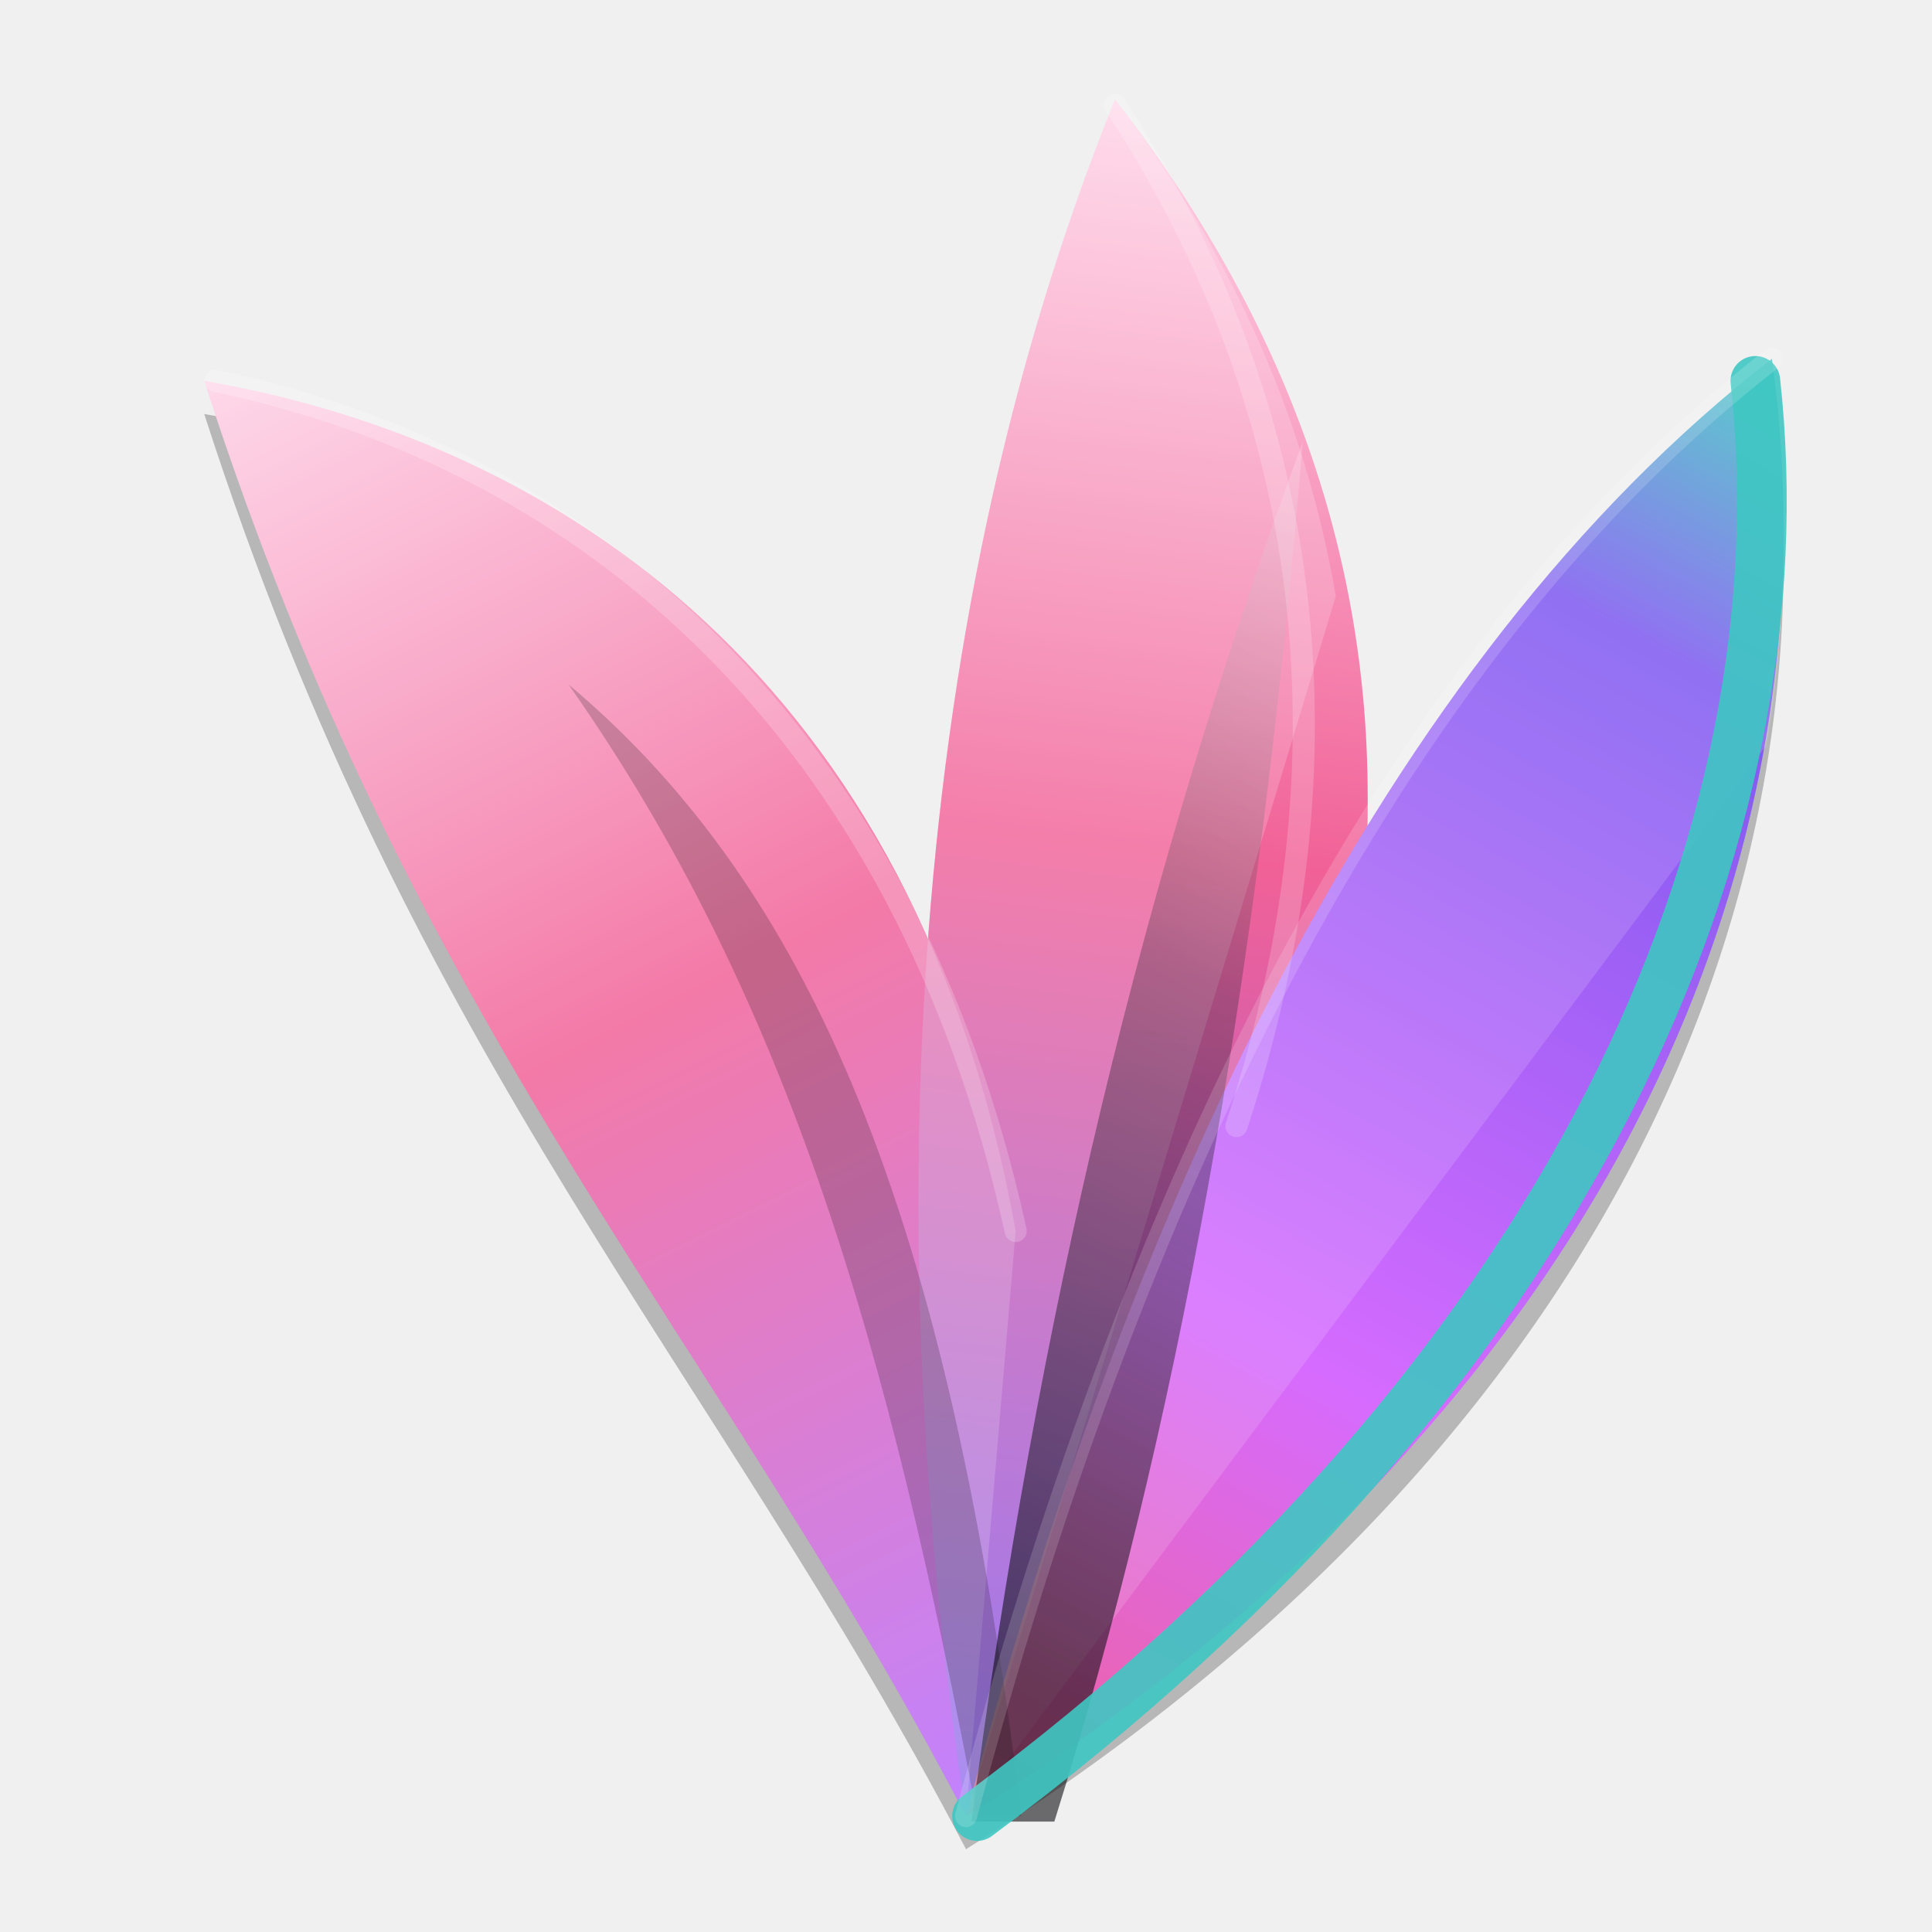
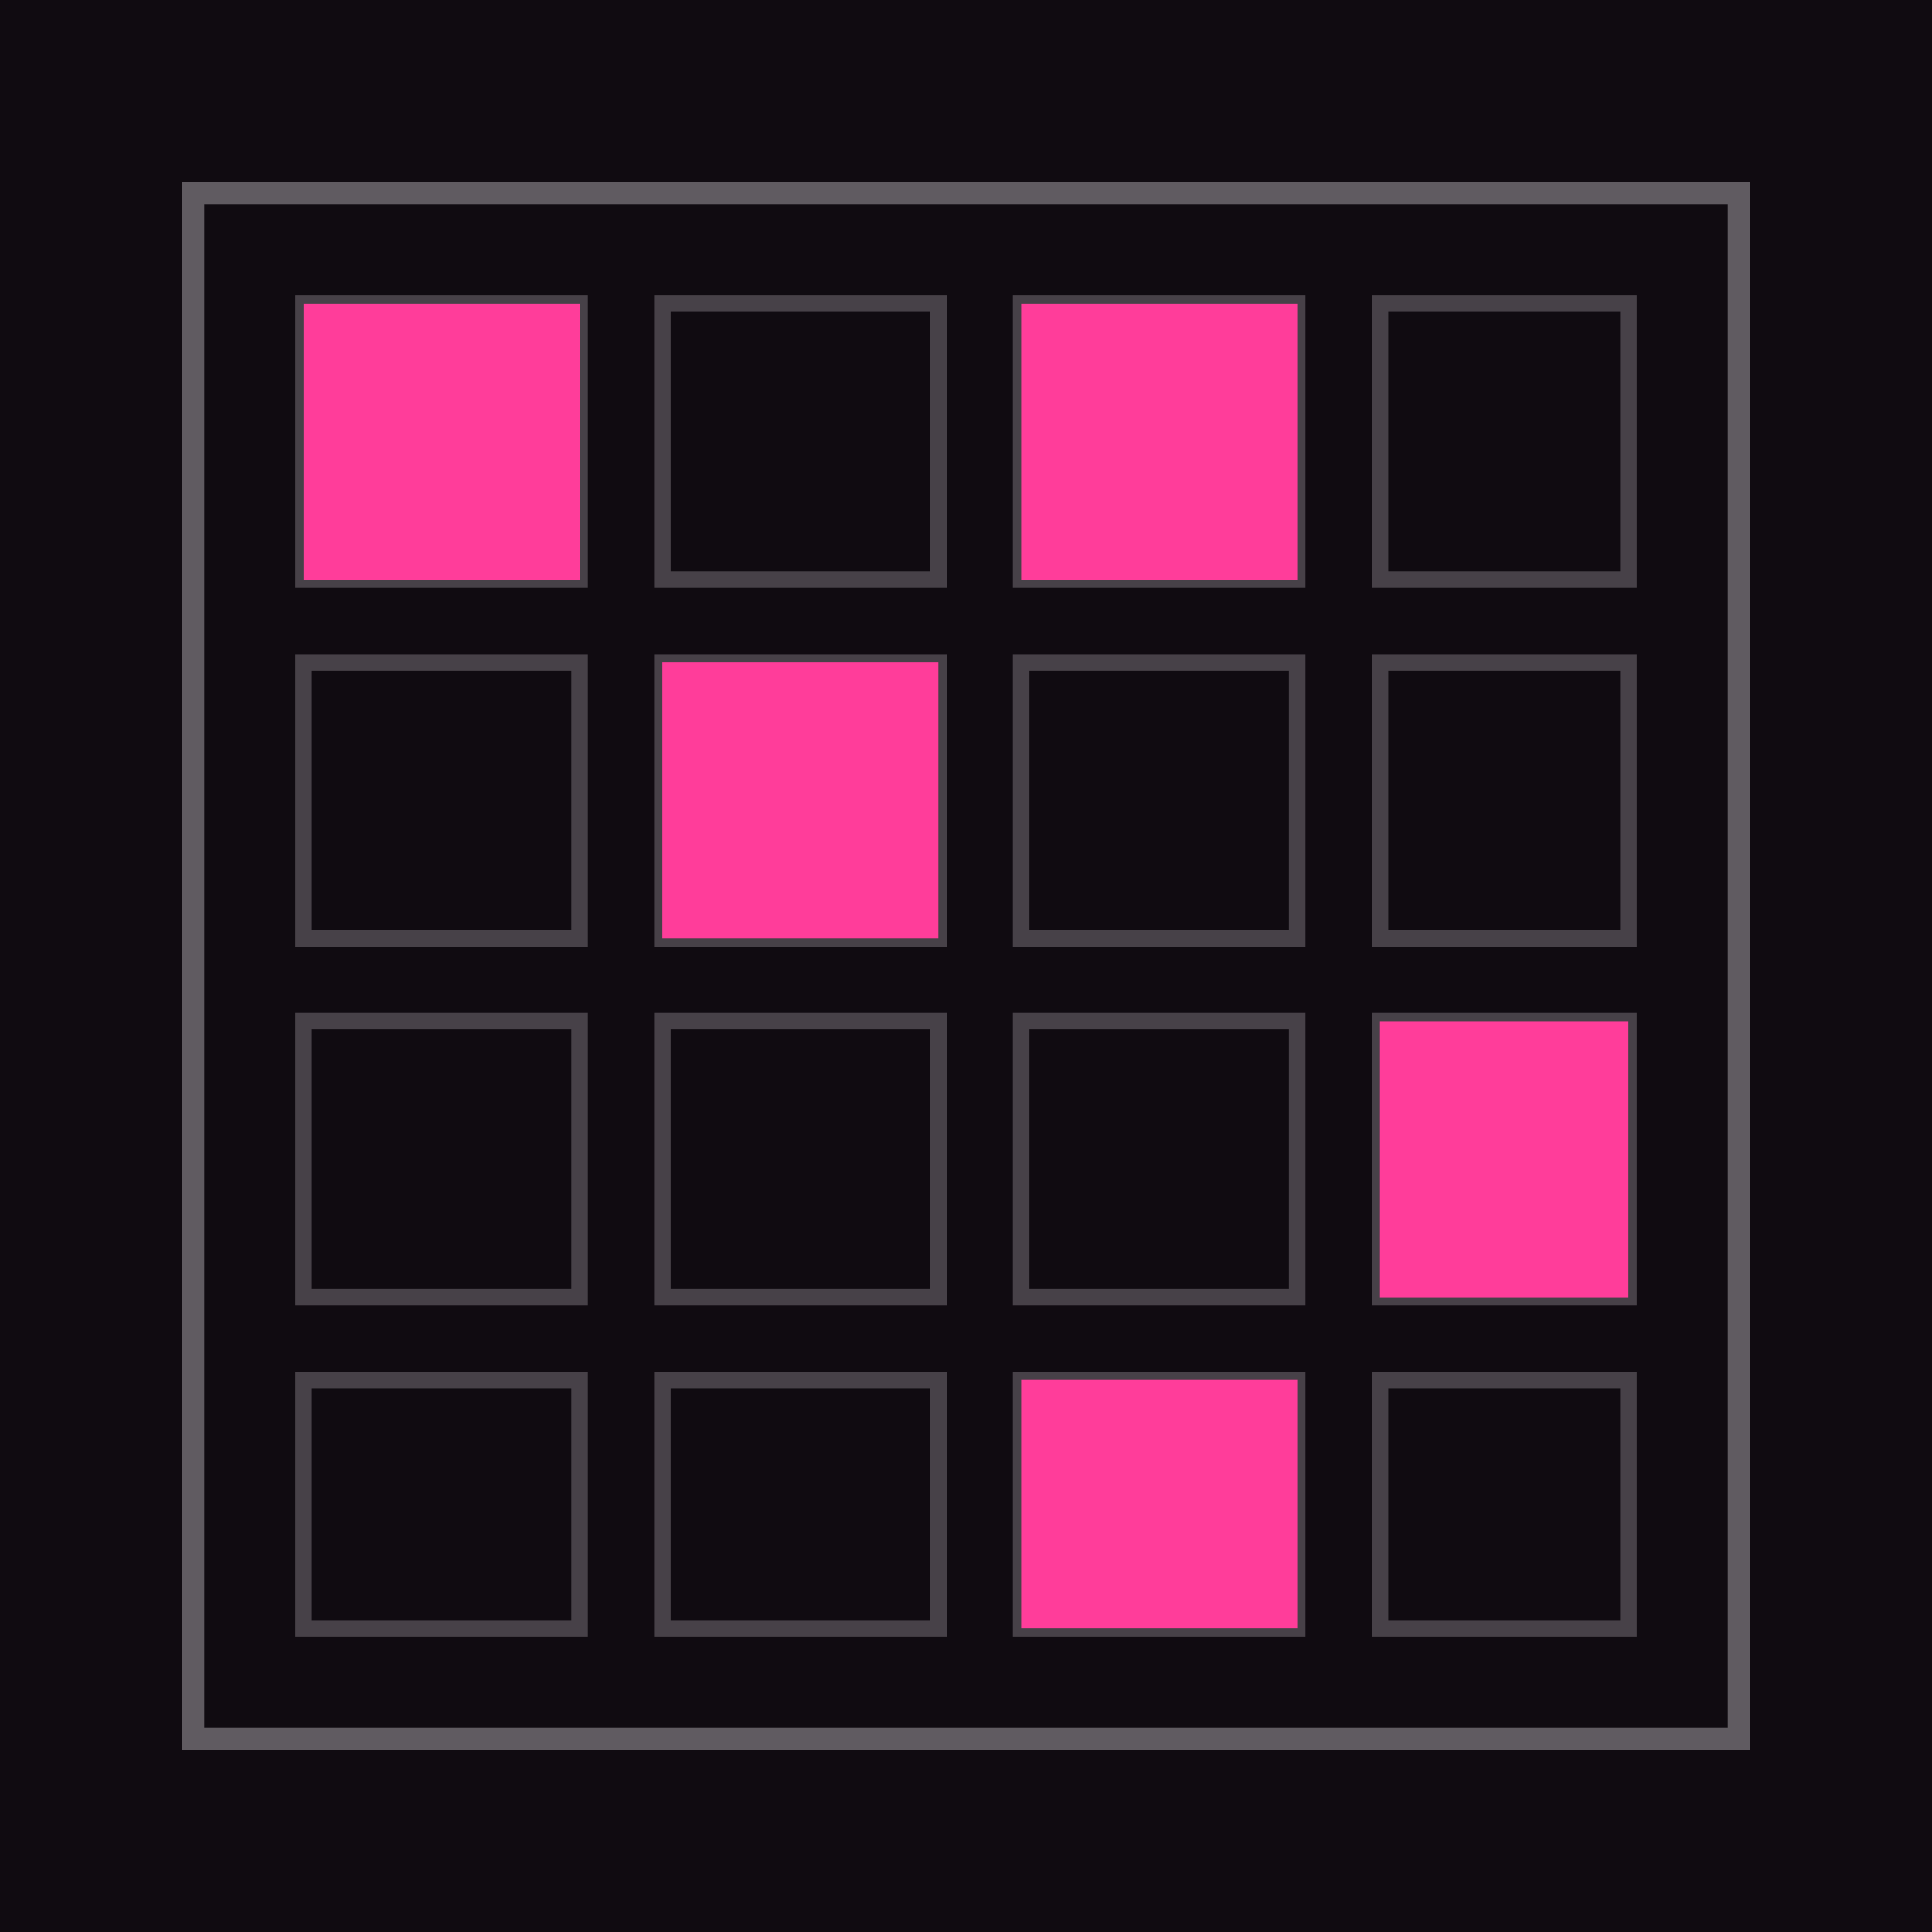
<svg xmlns="http://www.w3.org/2000/svg" width="350" height="350" viewBox="0 0 350 350" role="img" aria-labelledby="title desc">
-   <defs>
-     <linearGradient id="leftFacet" x1="42" y1="58" x2="178" y2="330" gradientUnits="userSpaceOnUse">
-       <stop offset="0" stop-color="#ffd7ea" />
-       <stop offset=".48" stop-color="#f16197" />
-       <stop offset="1" stop-color="#b56bff" />
-     </linearGradient>
-     <linearGradient id="coreFacet" x1="205" y1="16" x2="166" y2="331" gradientUnits="userSpaceOnUse">
-       <stop offset="0" stop-color="#ffd6e8" />
-       <stop offset=".43" stop-color="#f16197" />
-       <stop offset="1" stop-color="#7f5af0" />
-     </linearGradient>
-     <linearGradient id="rightFacet" x1="319" y1="66" x2="175" y2="330" gradientUnits="userSpaceOnUse">
-       <stop offset="0" stop-color="#3ec7c2" />
-       <stop offset=".18" stop-color="#7f5af0" />
-       <stop offset=".66" stop-color="#d66bff" />
-       <stop offset="1" stop-color="#f16197" />
-     </linearGradient>
-     <linearGradient id="cutGlow" x1="135" y1="278" x2="236" y2="84" gradientUnits="userSpaceOnUse">
-       <stop offset="0" stop-color="#08090c" stop-opacity=".58" />
-       <stop offset=".58" stop-color="#16181f" stop-opacity=".28" />
-       <stop offset="1" stop-color="#ffffff" stop-opacity=".18" />
-     </linearGradient>
-   </defs>
-   <g opacity=".24">
-     <path d="M175 335C129 247 75 193 37 75c64 11 129 54 147 154 8 44 1 79-9 106Z" fill="#000000" />
-     <path d="M175 335C160 236 162 123 202 24c55 71 76 170-27 311Z" fill="#000000" />
-     <path d="M175 335C204 226 250 126 321 71c13 95-34 194-146 264Z" fill="#000000" />
+   <rect width="350" height="350" fill="#100b11" />
+   <rect x="35" y="35" width="280" height="280" fill="none" stroke="#f7f0f5" stroke-opacity=".35" stroke-width="4" />
+   <g fill="none" stroke="#f7f0f5" stroke-opacity=".24" stroke-width="3">
+     <rect x="55" y="55" width="50" height="50" />
+     <rect x="120" y="55" width="50" height="50" />
+     <rect x="185" y="55" width="50" height="50" />
+     <rect x="250" y="55" width="45" height="50" />
+     <rect x="55" y="120" width="50" height="50" />
+     <rect x="120" y="120" width="50" height="50" />
+     <rect x="185" y="120" width="50" height="50" />
+     <rect x="250" y="120" width="45" height="50" />
+     <rect x="55" y="185" width="50" height="50" />
+     <rect x="120" y="185" width="50" height="50" />
+     <rect x="185" y="185" width="50" height="50" />
+     <rect x="250" y="185" width="45" height="50" />
+     <rect x="55" y="250" width="50" height="45" />
+     <rect x="120" y="250" width="50" height="45" />
+     <rect x="185" y="250" width="50" height="45" />
+     <rect x="250" y="250" width="45" height="45" />
  </g>
-   <g>
-     <path d="M175 329C129 241 75 187 37 69c64 11 129 54 147 154 8 44 1 79-9 106Z" fill="url(#leftFacet)" />
-     <path d="M175 329C160 230 162 117 202 18c55 71 76 170-27 311Z" fill="url(#coreFacet)" />
-     <path d="M175 329C204 220 250 120 321 65c13 95-34 194-146 264Z" fill="url(#rightFacet)" />
+   <g fill="#ff3d9a">
+     <rect x="55" y="55" width="50" height="50" />
+     <rect x="185" y="55" width="50" height="50" />
+     <rect x="120" y="120" width="50" height="50" />
+     <rect x="250" y="185" width="45" height="50" />
+     <rect x="185" y="250" width="50" height="45" />
  </g>
-   <path d="M175 329C129 241 75 187 37 69c64 11 129 54 147 154" fill="#ffffff" opacity=".16" />
-   <path d="M175 329C160 230 162 117 202 18c19 25 34 55 40 90" fill="#ffffff" opacity=".18" />
-   <path d="M175 329C204 220 250 120 321 65c3 23 3 47-1 70" fill="#ffffff" opacity=".14" />
-   <path d="M176 330C188 238 207 159 236 80c-8 98-23 180-45 250h-15Z" fill="url(#cutGlow)" />
-   <path d="M177 329C161 244 143 181 103 124c44 37 69 96 82 205h-8Z" fill="#08090c" opacity=".2" />
-   <path d="M318 69C327 151 285 249 177 329" fill="none" stroke="#3ec7c2" stroke-width="9" stroke-linecap="round" opacity=".9" />
-   <path d="M175 329C204 220 250 120 321 65" fill="none" stroke="#ffffff" stroke-width="4" stroke-linecap="round" opacity=".16" />
-   <path d="M39 69C106 83 164 132 184 223" fill="none" stroke="#ffffff" stroke-width="4" stroke-linecap="round" opacity=".2" />
-   <path d="M202 19C238 74 246 137 224 204" fill="none" stroke="#ffffff" stroke-width="4" stroke-linecap="round" opacity=".18" />
</svg>
